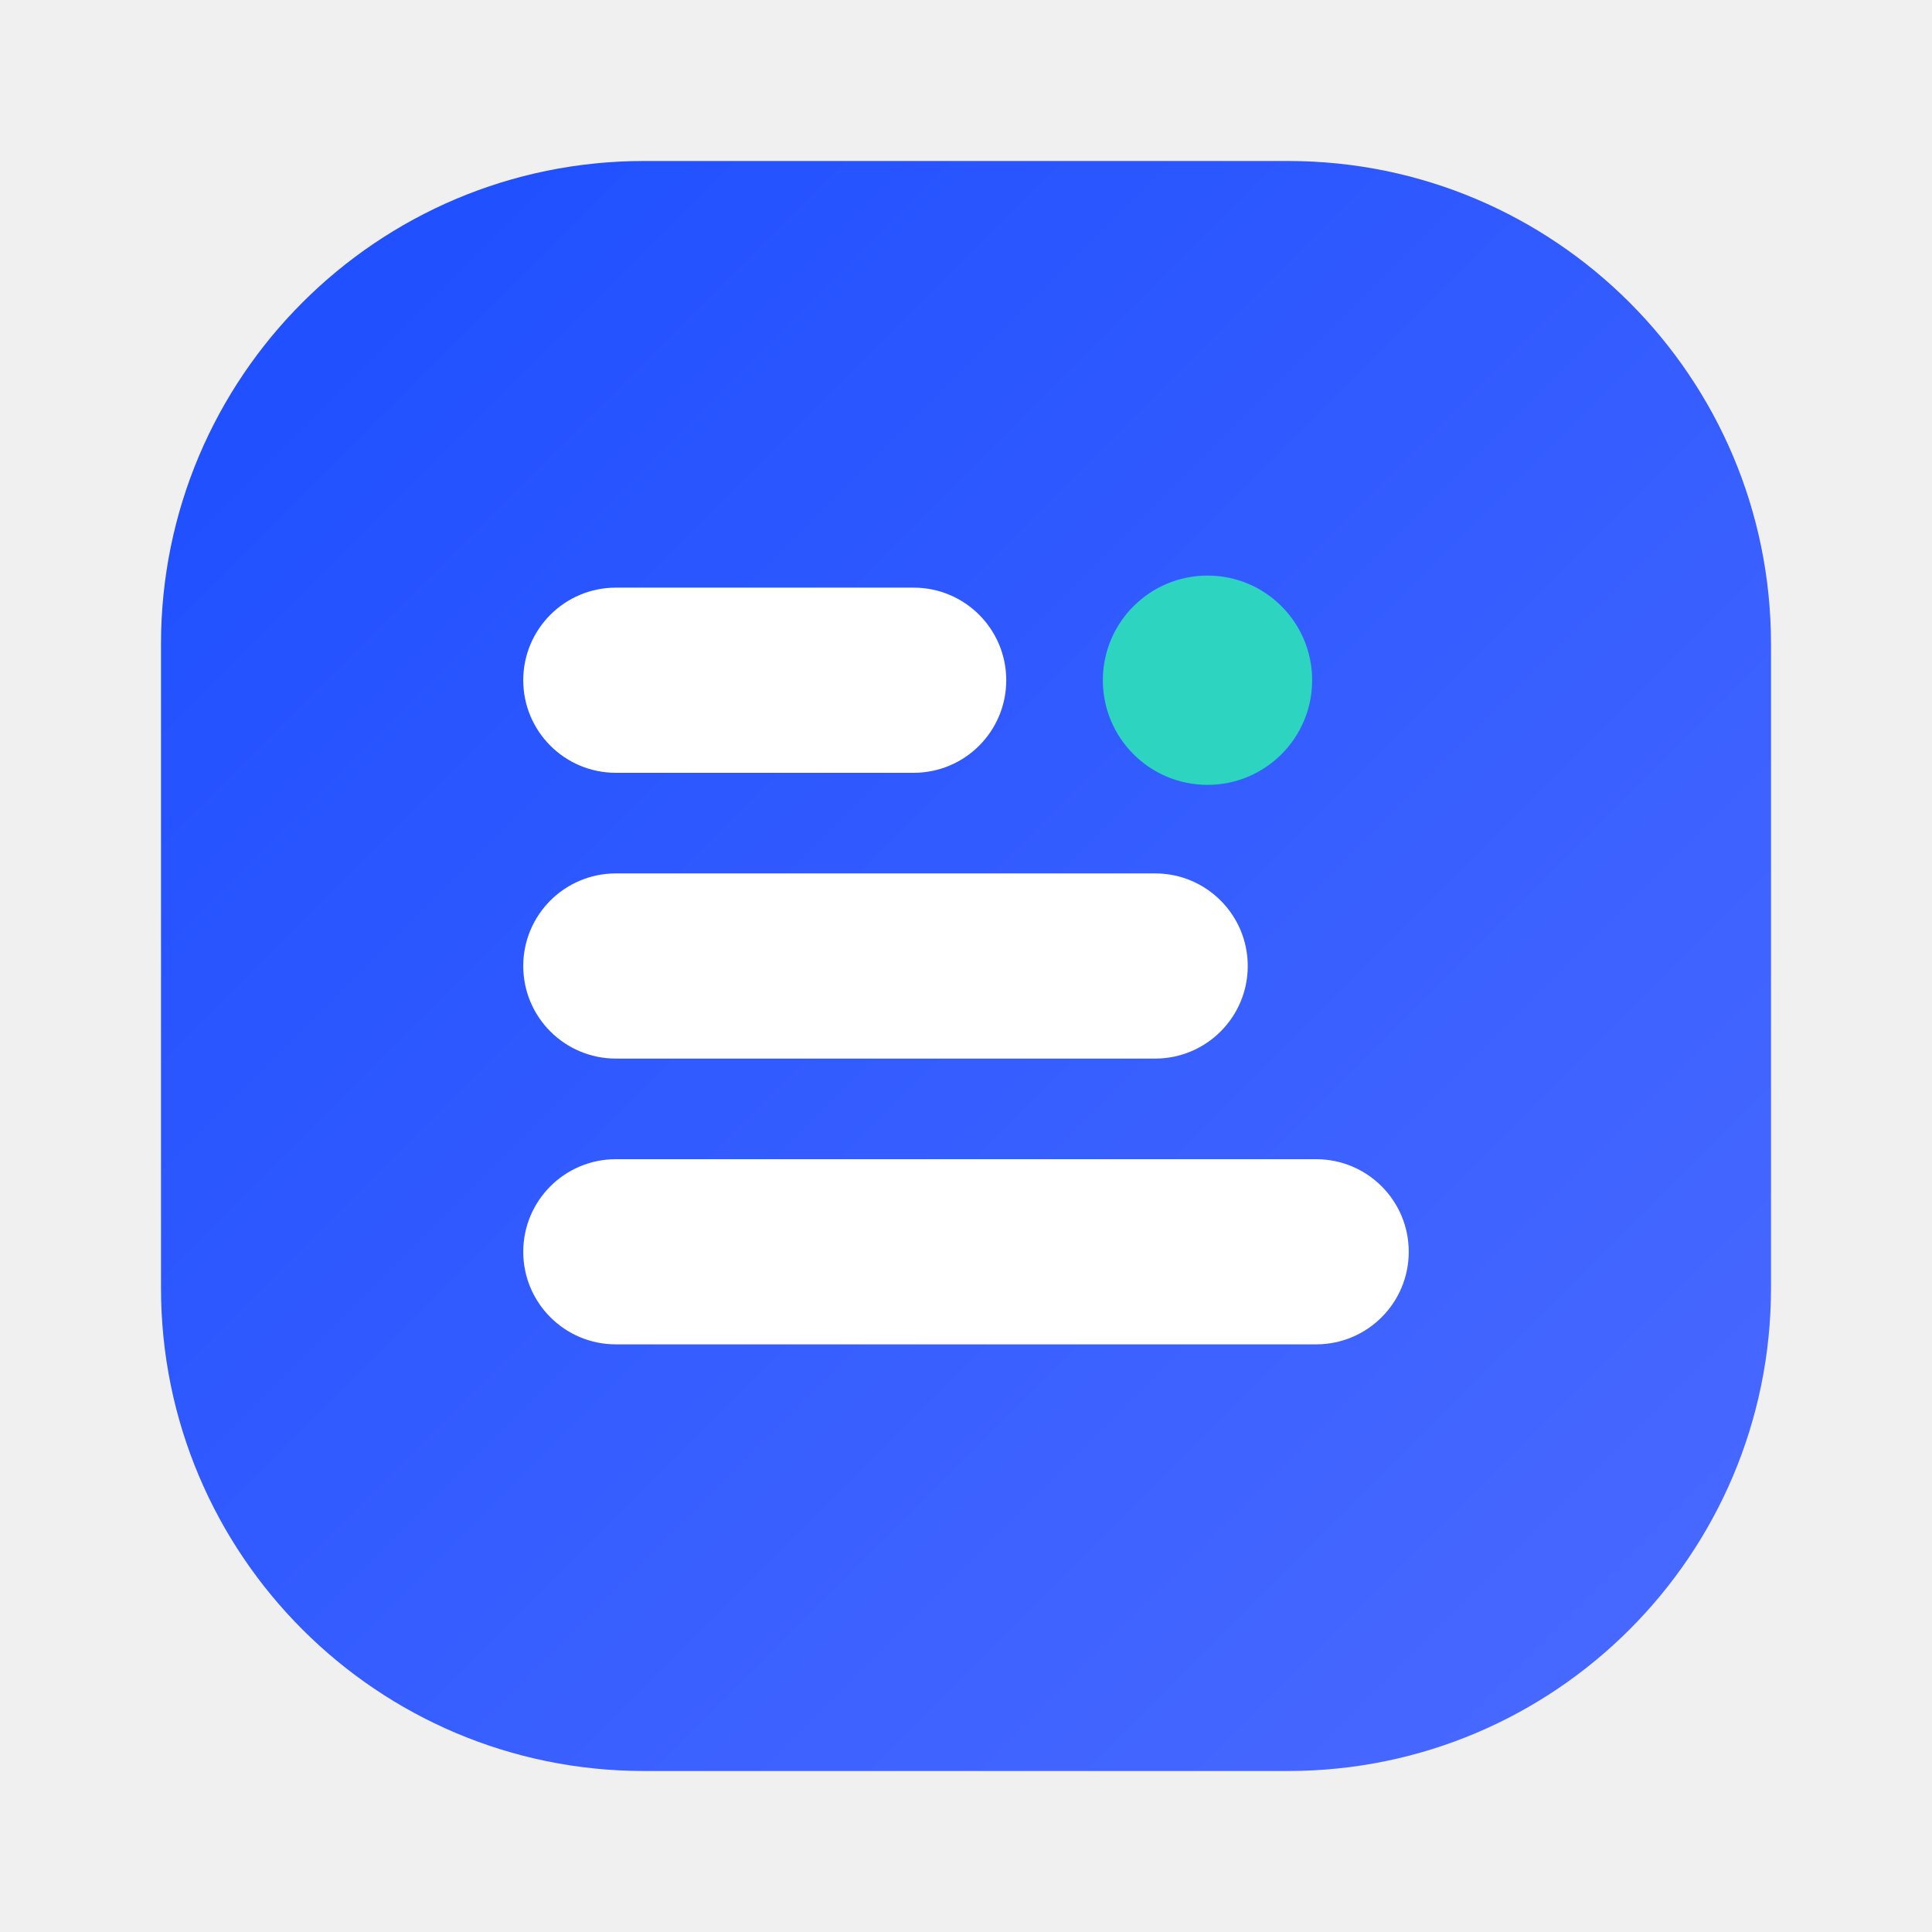
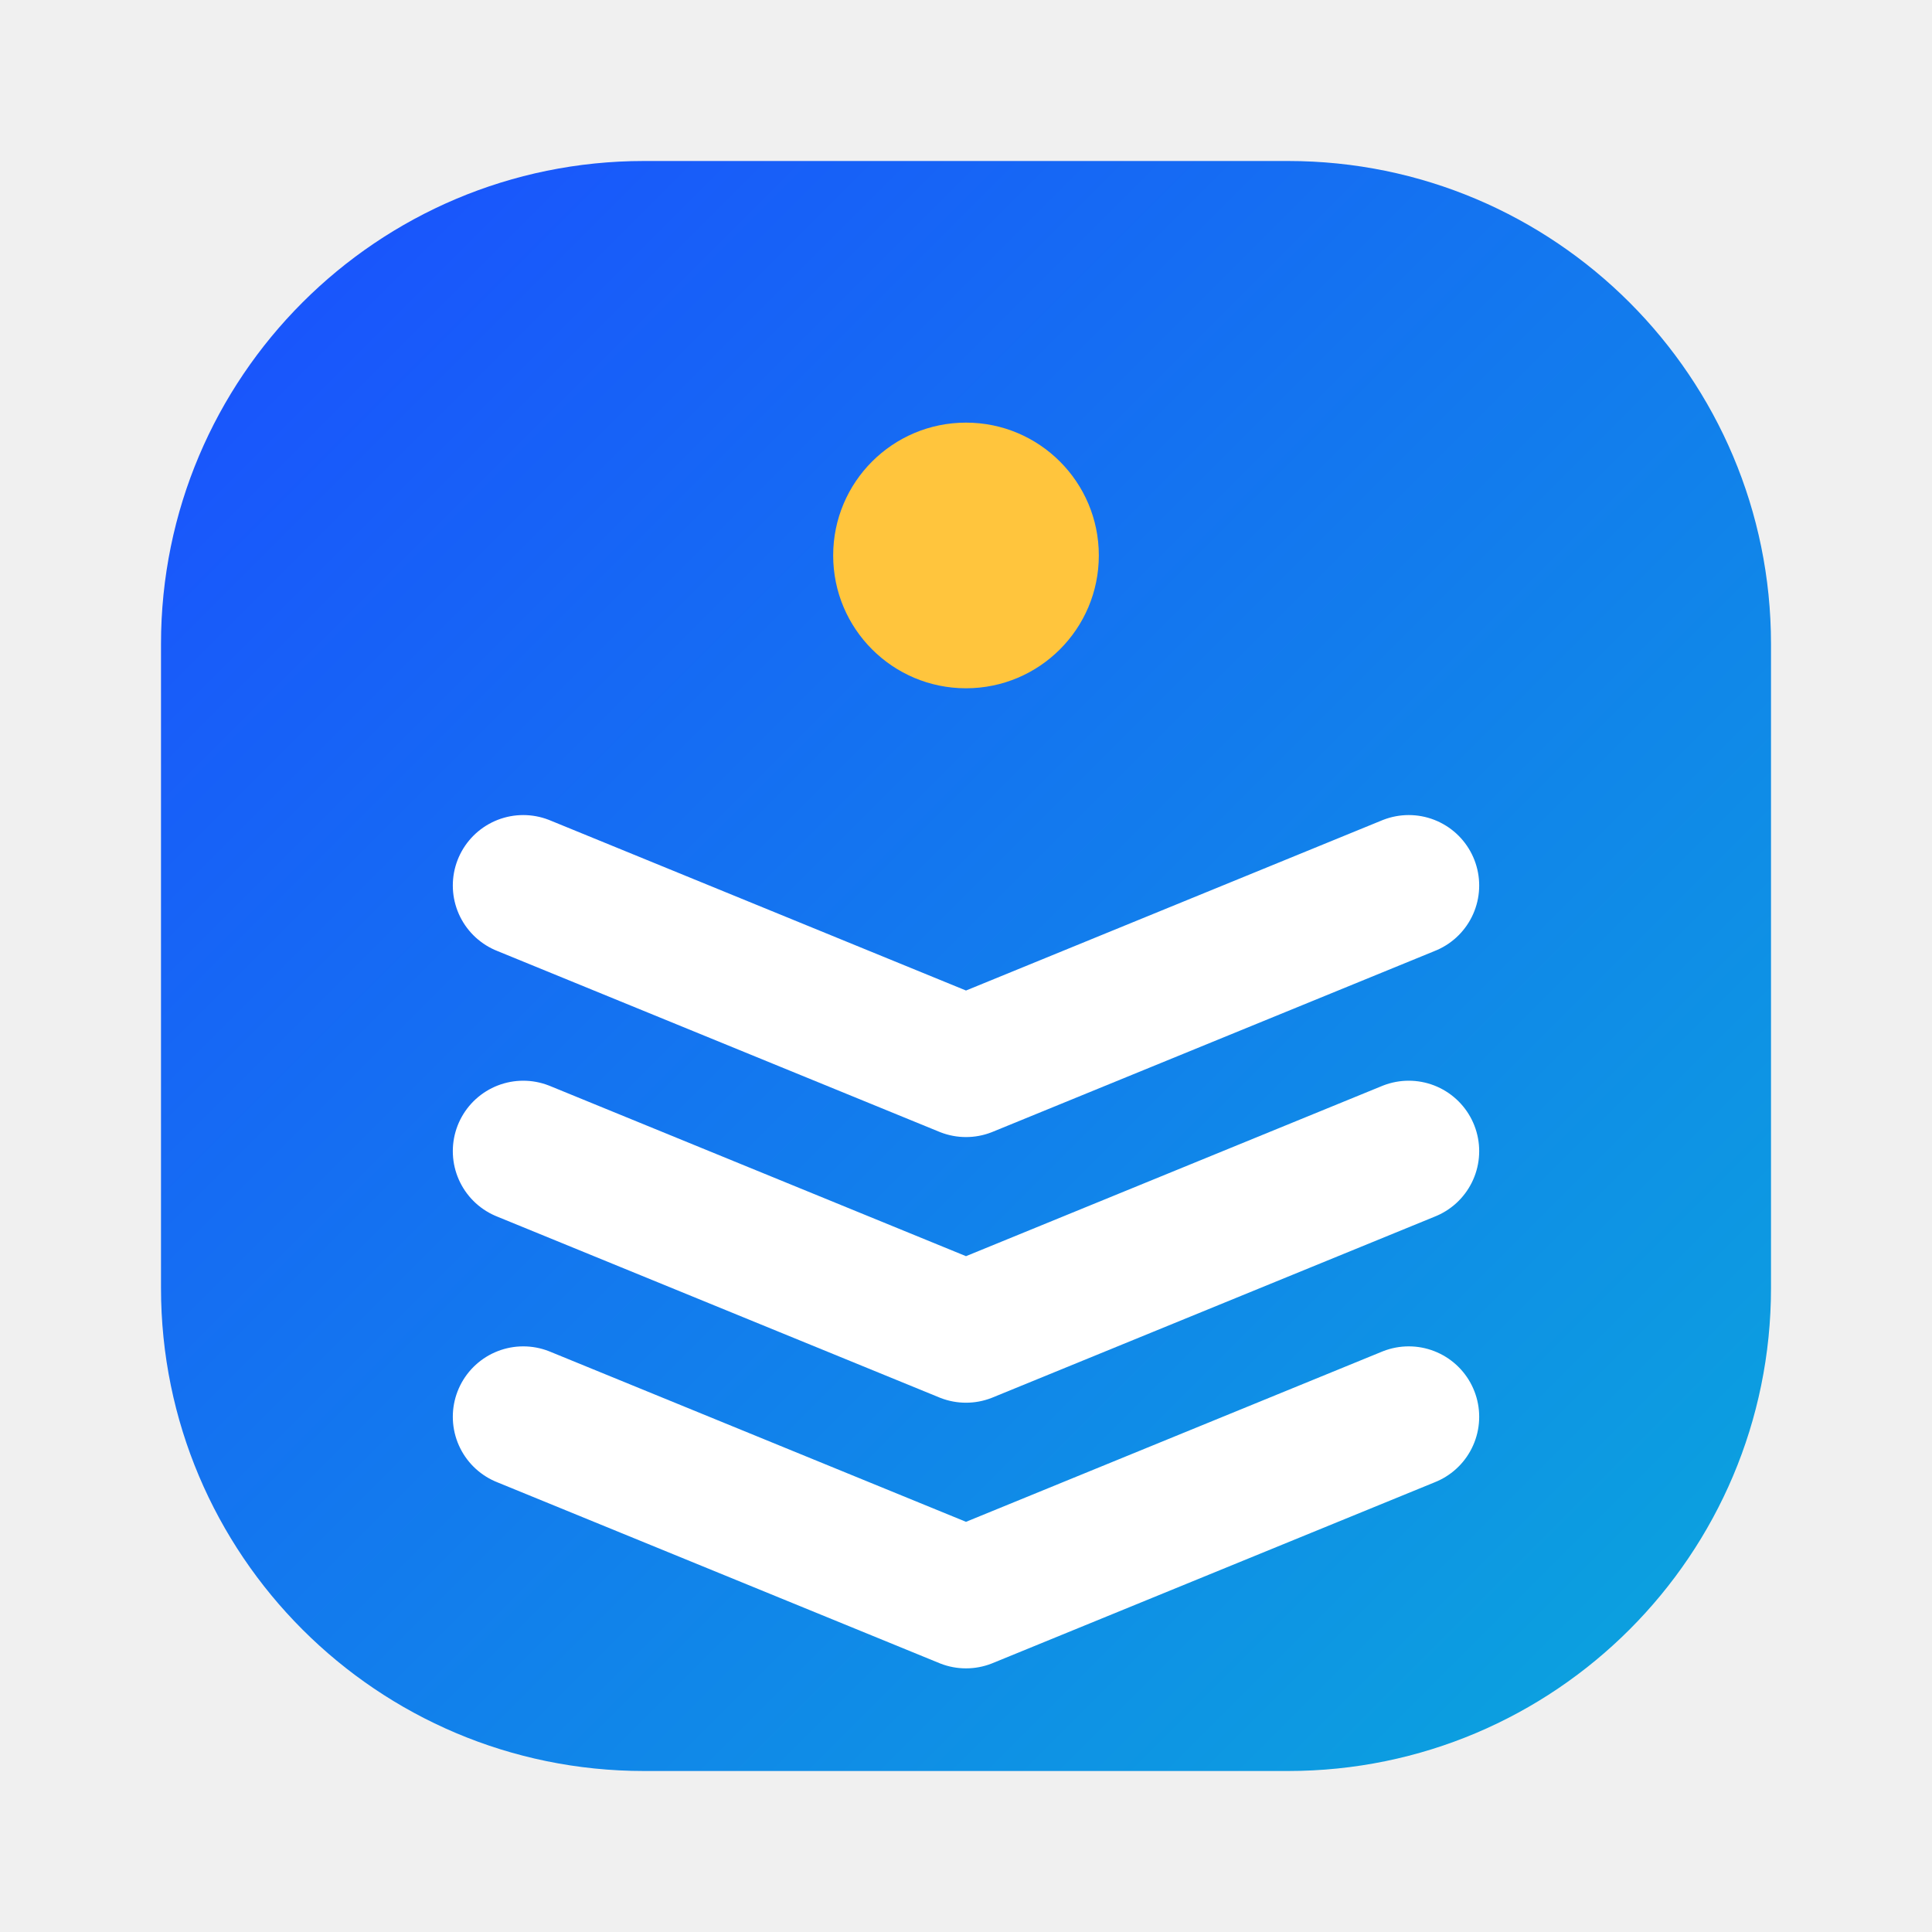
- <svg xmlns="http://www.w3.org/2000/svg" viewBox="0 0 48 48" width="48" height="48" role="img" aria-label="BNCC API">
+ <svg xmlns="http://www.w3.org/2000/svg" viewBox="0 0 48 48" width="48" height="48" role="img" aria-labelledby="bncc-icon-title bncc-icon-desc">
  <defs>
    <linearGradient id="bncc-tile" x1="0" y1="0" x2="1" y2="1">
      <stop offset="0" stop-color="#1b4dff" />
-       <stop offset="1" stop-color="#4c6bff" />
+       <stop offset="1" stop-color="#0aa8dc" />
    </linearGradient>
  </defs>
  <rect x="4" y="4" width="40" height="40" rx="12" fill="url(#bncc-tile)" />
-   <g fill="#ffffff">
-     <rect x="13" y="14.6" width="12" height="4.6" rx="2.3" />
-     <rect x="13" y="21.7" width="18" height="4.6" rx="2.3" />
-     <rect x="13" y="28.8" width="22" height="4.6" rx="2.3" />
+   <g fill="none" stroke="#ffffff" stroke-width="3.5" stroke-linecap="round" stroke-linejoin="round">
+     <path d="M13 22l11 4.5L35 22" />
+     <path d="M13 28.6l11 4.5 11-4.5" />
+     <path d="M13 35.2l11 4.5 11-4.5" />
  </g>
-   <circle cx="30" cy="16.9" r="2.6" fill="#2dd4bf" />
+   <circle cx="24" cy="13.8" r="3.3" fill="#ffc53d" />
</svg>
